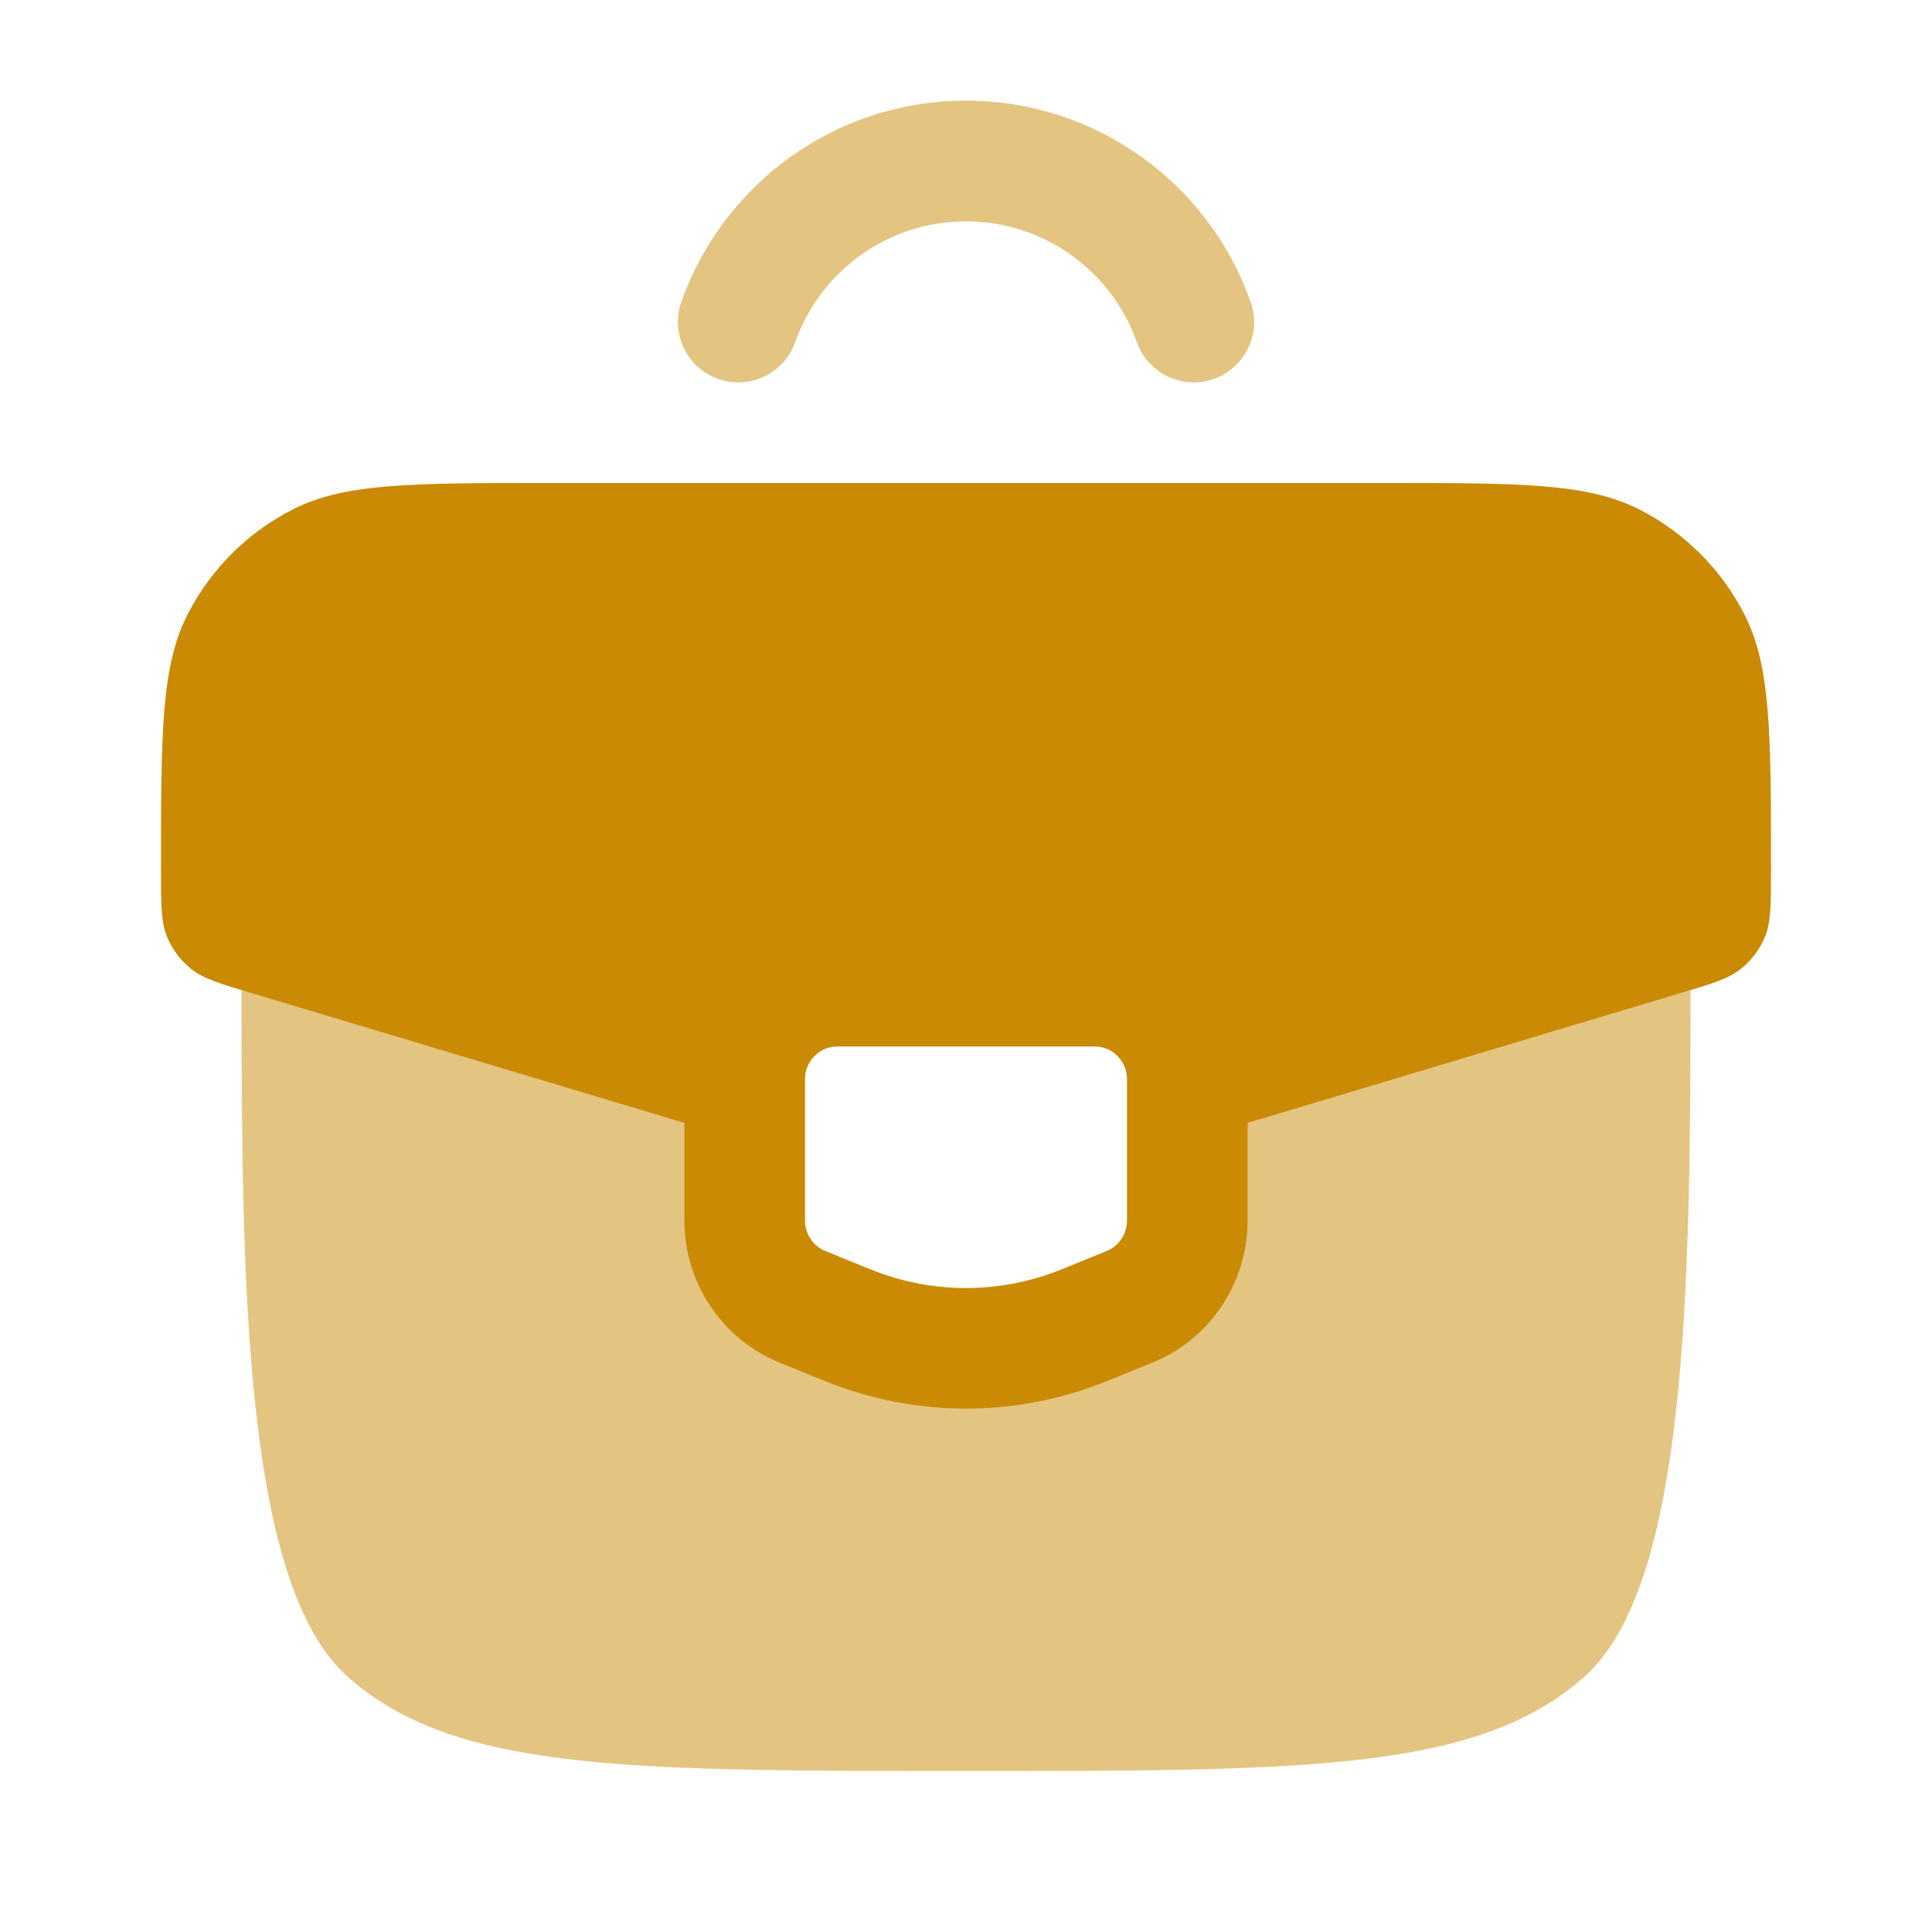
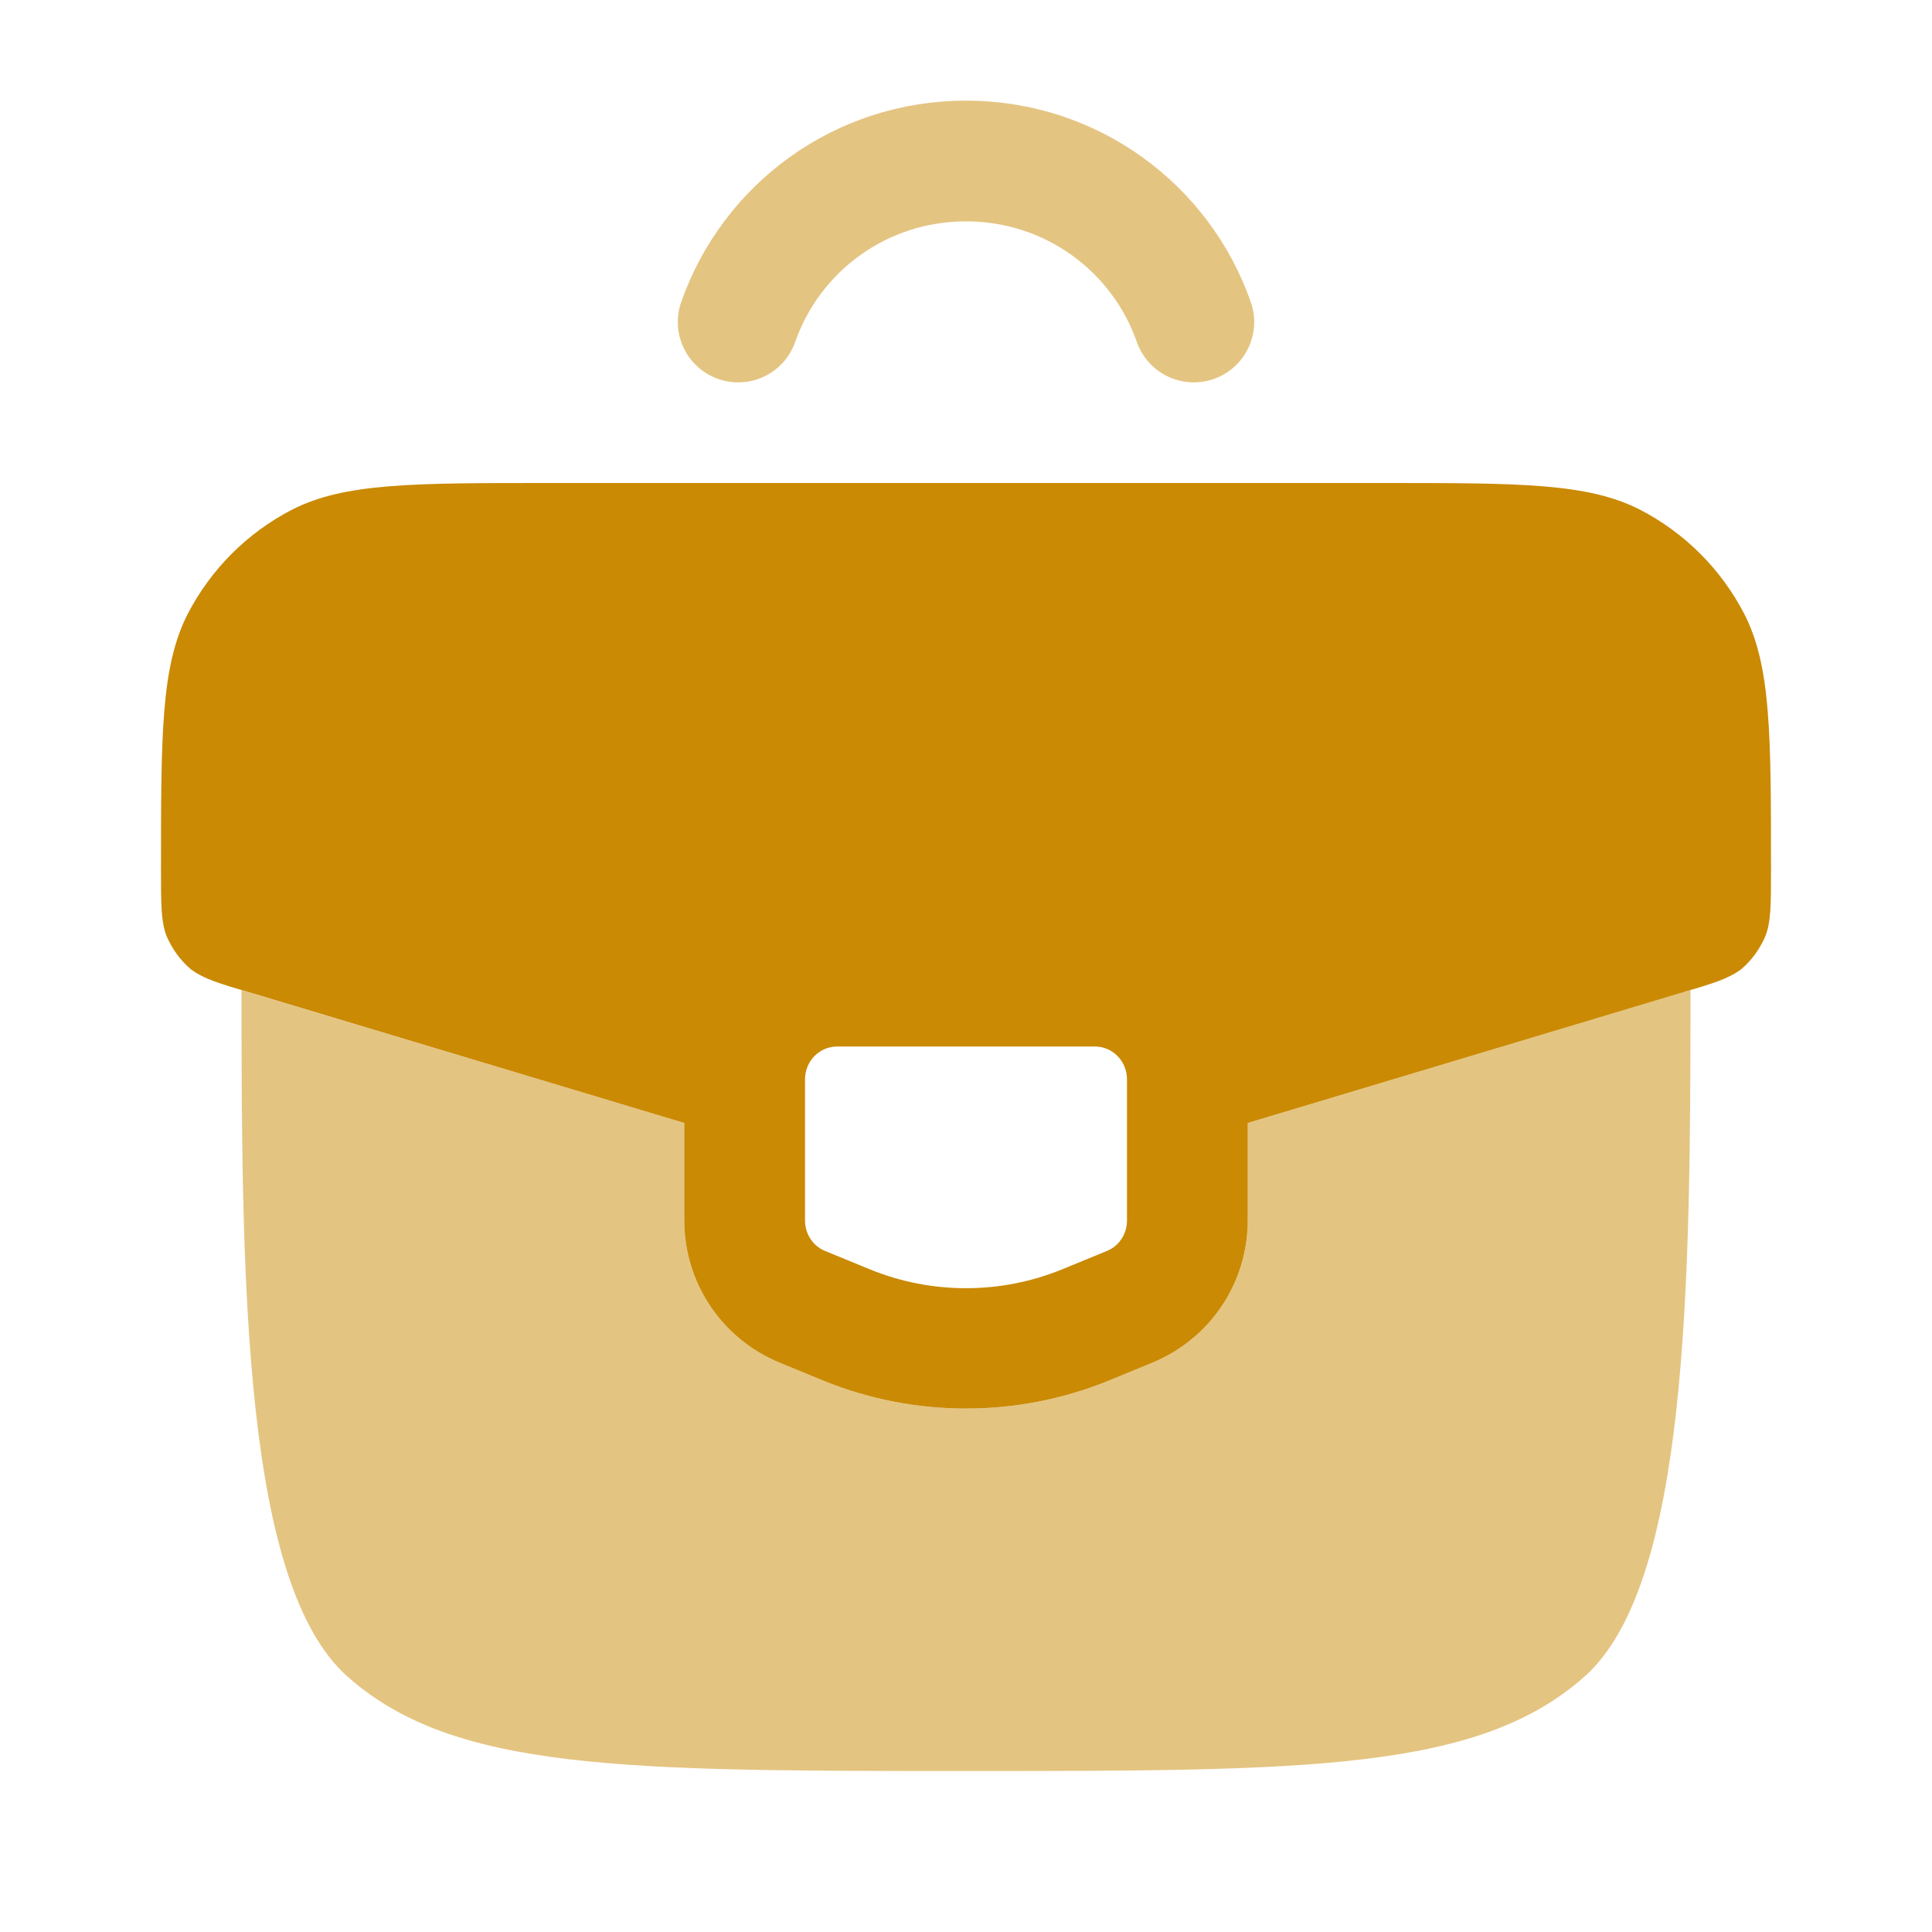
- <svg xmlns="http://www.w3.org/2000/svg" preserveAspectRatio="none" overflow="visible" style="display: block;" width="24" height="24" viewBox="0 0 24 24" fill="none">
-   <g id="Case Round">
-     <path id="Union" d="M17.192 6H6.808C5.12 6 4.277 6 3.633 6.33C3.072 6.617 2.617 7.072 2.33 7.633C2 8.277 2 9.12 2 10.808C2 11.237 2 11.451 2.073 11.632C2.137 11.79 2.241 11.929 2.374 12.036C2.526 12.158 2.731 12.219 3.142 12.343L8.5 13.95V15.163C8.5 15.928 8.959 16.634 9.687 16.93L10.247 17.157C11.372 17.614 12.628 17.614 13.753 17.157L14.313 16.93C15.041 16.634 15.5 15.928 15.5 15.163V13.95L20.858 12.343C21.269 12.219 21.474 12.158 21.626 12.036C21.759 11.929 21.863 11.79 21.927 11.632C22 11.451 22 11.237 22 10.808C22 9.12 22 8.277 21.67 7.633C21.383 7.072 20.928 6.617 20.367 6.33C19.723 6 18.88 6 17.192 6ZM13.6 13H10.4C10.179 13 10 13.182 10 13.406V15.163C10 15.329 10.1 15.478 10.251 15.54L10.812 15.768C11.575 16.078 12.425 16.078 13.188 15.768L13.749 15.54C13.9 15.478 14 15.329 14 15.163V13.406C14 13.182 13.821 13 13.6 13Z" fill-rule="evenodd" clip-rule="evenodd" fill="#CA8A04" />
-     <path id="Subtract" opacity="0.5" d="M20.958 12.313C20.947 12.316 20.936 12.319 20.924 12.323L15.5 13.95V15.163C15.5 15.928 15.041 16.634 14.313 16.93L13.753 17.157C12.628 17.614 11.372 17.614 10.247 17.157L9.687 16.93C8.959 16.634 8.5 15.928 8.5 15.163V13.95L3 12.3C3.001 15.975 3.035 19.688 4.318 20.828C5.636 22 7.757 22 12 22C16.243 22 18.364 22 19.682 20.828C20.965 19.688 20.999 15.975 21 12.3L20.958 12.313Z" fill="#CA8A04" />
-     <path id="Vector" opacity="0.5" d="M9.171 4C9.583 2.835 10.694 2 12 2C13.306 2 14.418 2.835 14.829 4" stroke-width="1.5" stroke-linecap="round" stroke="#CA8A04" />
+ <svg xmlns="http://www.w3.org/2000/svg" width="24" height="24" viewBox="0 0 24 24" fill="none">
+   <g>
+     <path d="M17.19 6H6.81C5.12 6 4.28 6 3.63 6.33C3.07 6.62 2.62 7.07 2.33 7.63C2 8.28 2 9.12 2 10.81C2 11.24 2 11.45 2.07 11.63C2.14 11.79 2.24 11.93 2.37 12.04C2.53 12.16 2.73 12.22 3.14 12.34L8.5 13.95V15.16C8.5 15.93 8.96 16.63 9.69 16.93L10.25 17.16C11.37 17.61 12.63 17.61 13.75 17.16L14.31 16.93C15.04 16.63 15.5 15.93 15.5 15.16V13.95L20.86 12.34C21.27 12.22 21.47 12.16 21.63 12.04C21.76 11.93 21.86 11.79 21.93 11.63C22 11.45 22 11.24 22 10.81C22 9.12 22 8.28 21.67 7.63C21.38 7.07 20.93 6.62 20.37 6.33C19.72 6 18.88 6 17.19 6ZM13.6 13H10.4C10.18 13 10 13.18 10 13.41V15.16C10 15.33 10.1 15.48 10.25 15.54L10.81 15.77C11.57 16.08 12.43 16.08 13.19 15.77L13.75 15.54C13.9 15.48 14 15.33 14 15.16V13.41C14 13.18 13.82 13 13.6 13Z" fill-rule="evenodd" clip-rule="evenodd" fill="#CA8A04" />
+     <path opacity="0.5" d="M20.96 12.31C20.95 12.32 20.94 12.32 20.92 12.32L15.5 13.95V15.16C15.5 15.93 15.04 16.63 14.31 16.93L13.75 17.16C12.63 17.61 11.37 17.61 10.25 17.16L9.69 16.93C8.96 16.63 8.5 15.93 8.5 15.16V13.95L3 12.3C3 15.98 3.03 19.69 4.32 20.83C5.64 22 7.76 22 12 22C16.24 22 18.36 22 19.68 20.83C20.97 19.69 21 15.98 21 12.3L20.96 12.31Z" fill="#CA8A04" />
+     <path opacity="0.5" d="M9.17 4C9.58 2.83 10.69 2 12 2C13.31 2 14.42 2.83 14.83 4" stroke-width="1.5" stroke-linecap="round" stroke="#CA8A04" />
  </g>
</svg>
